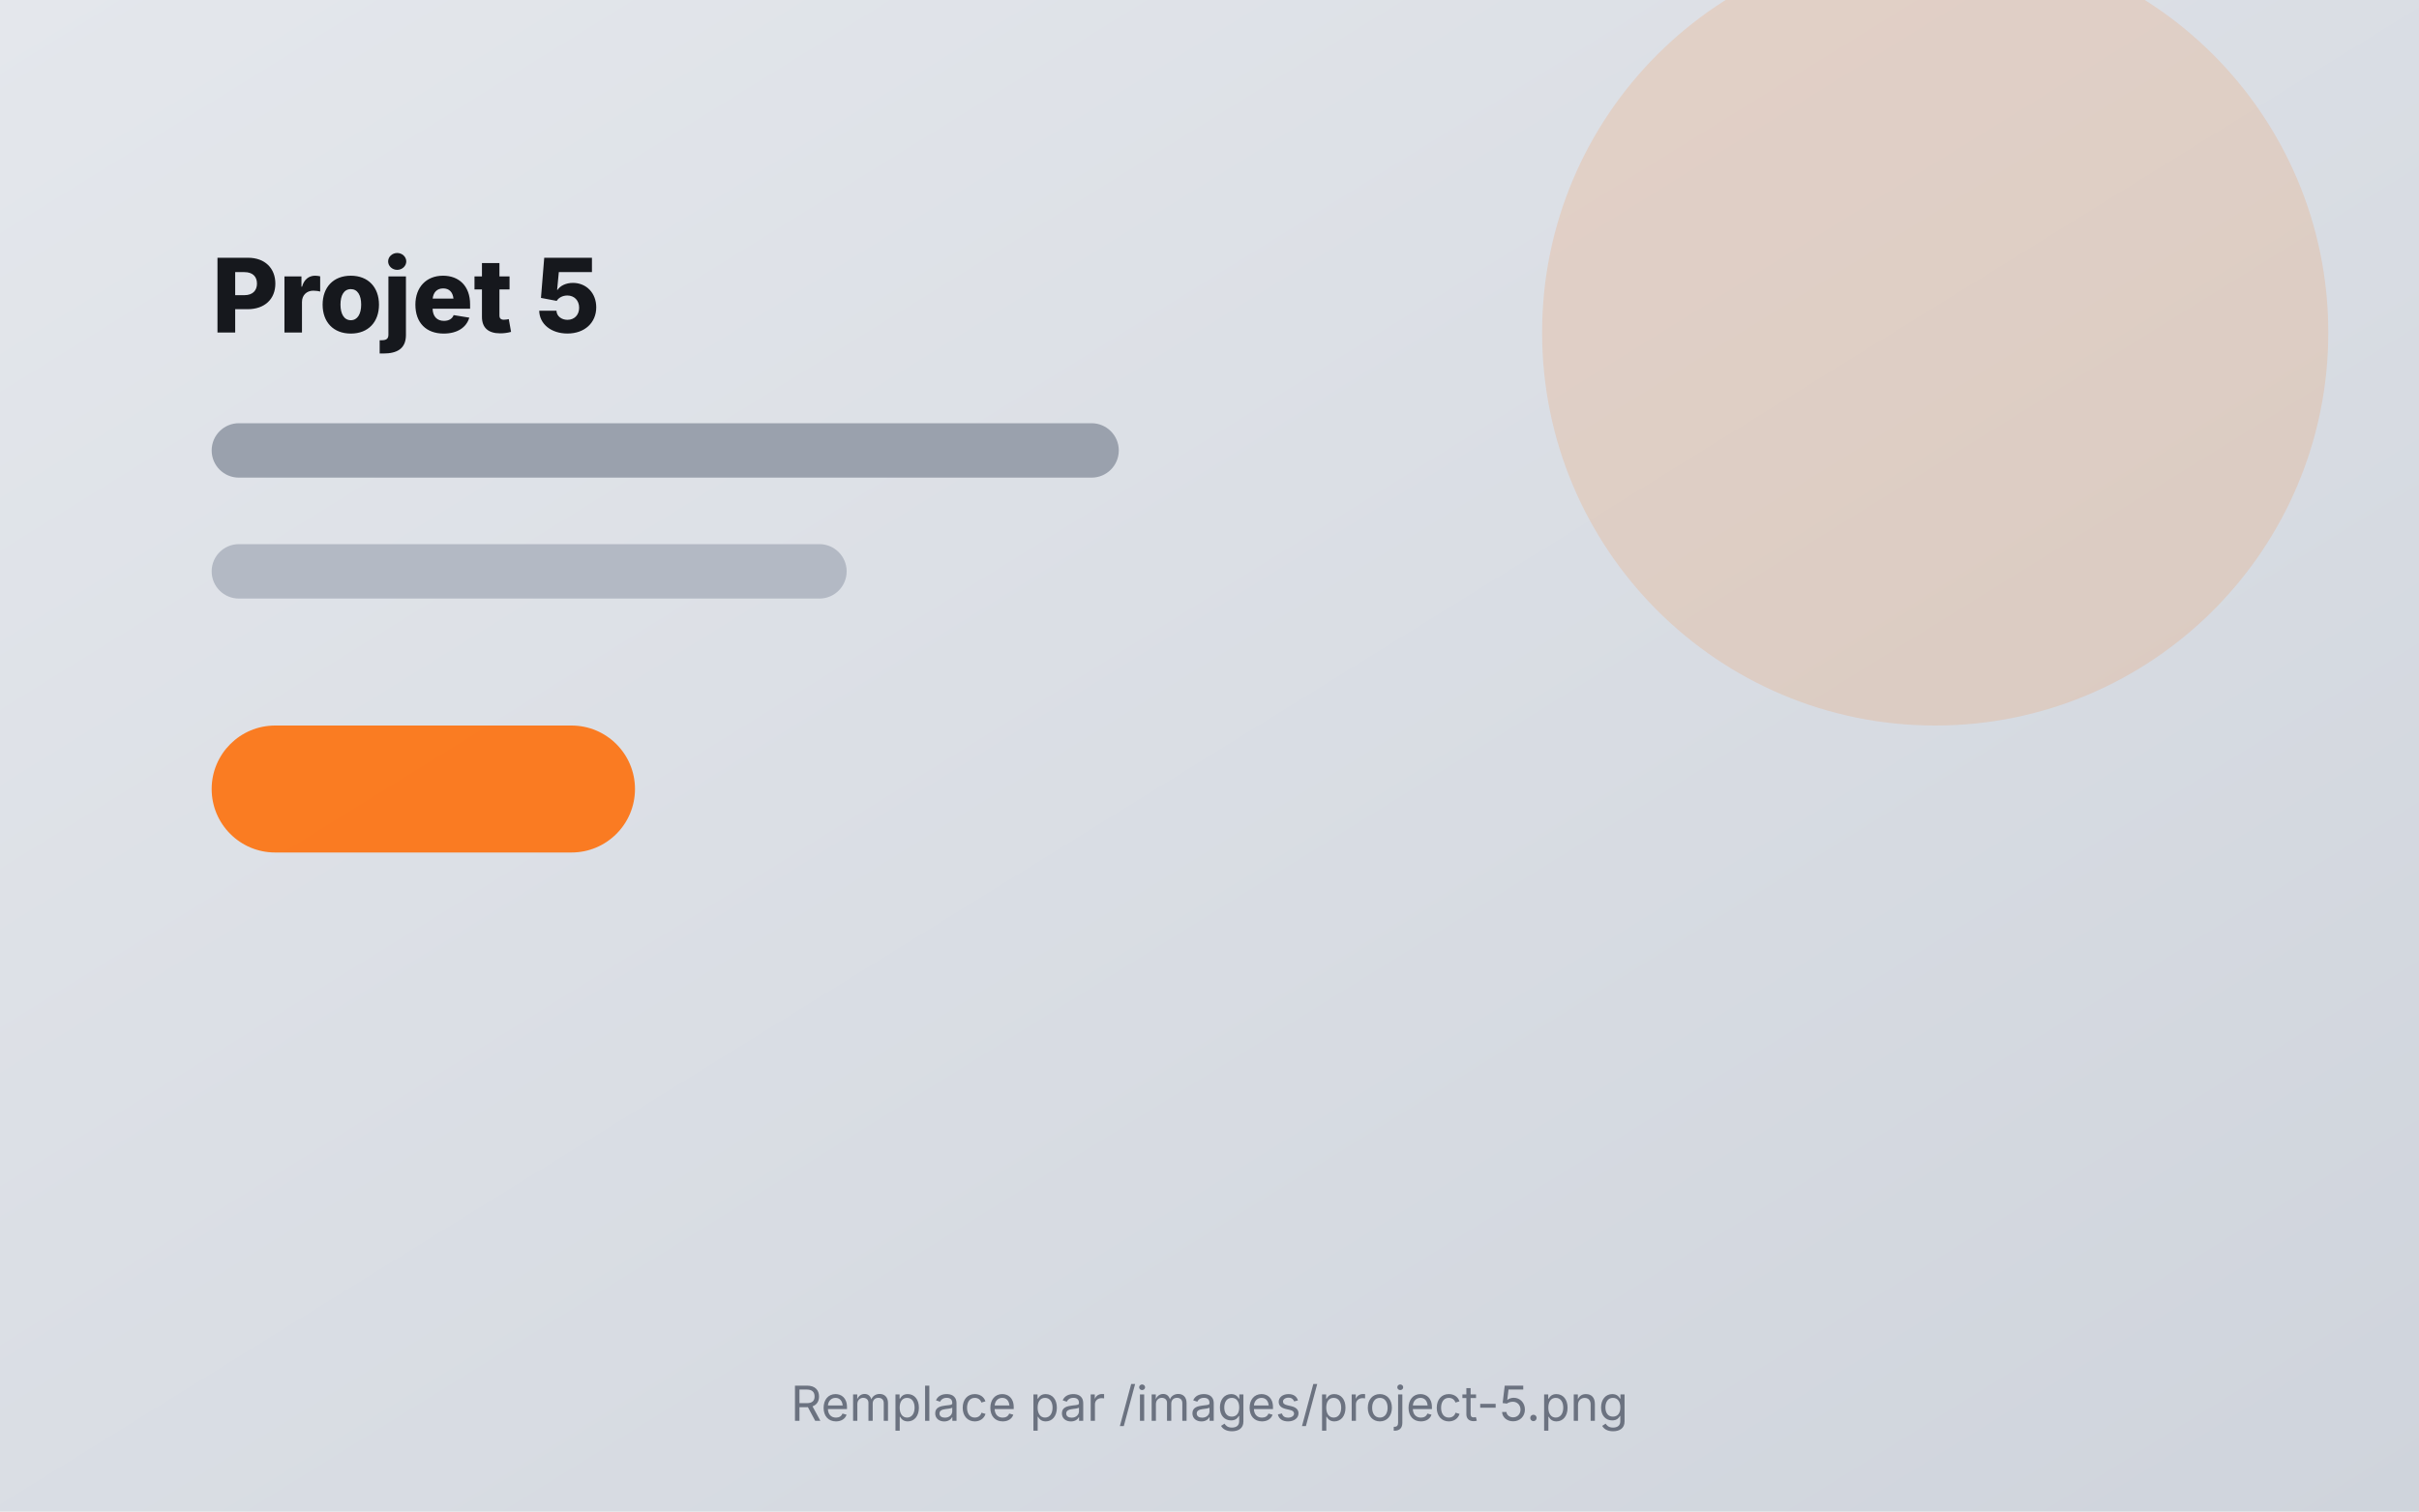
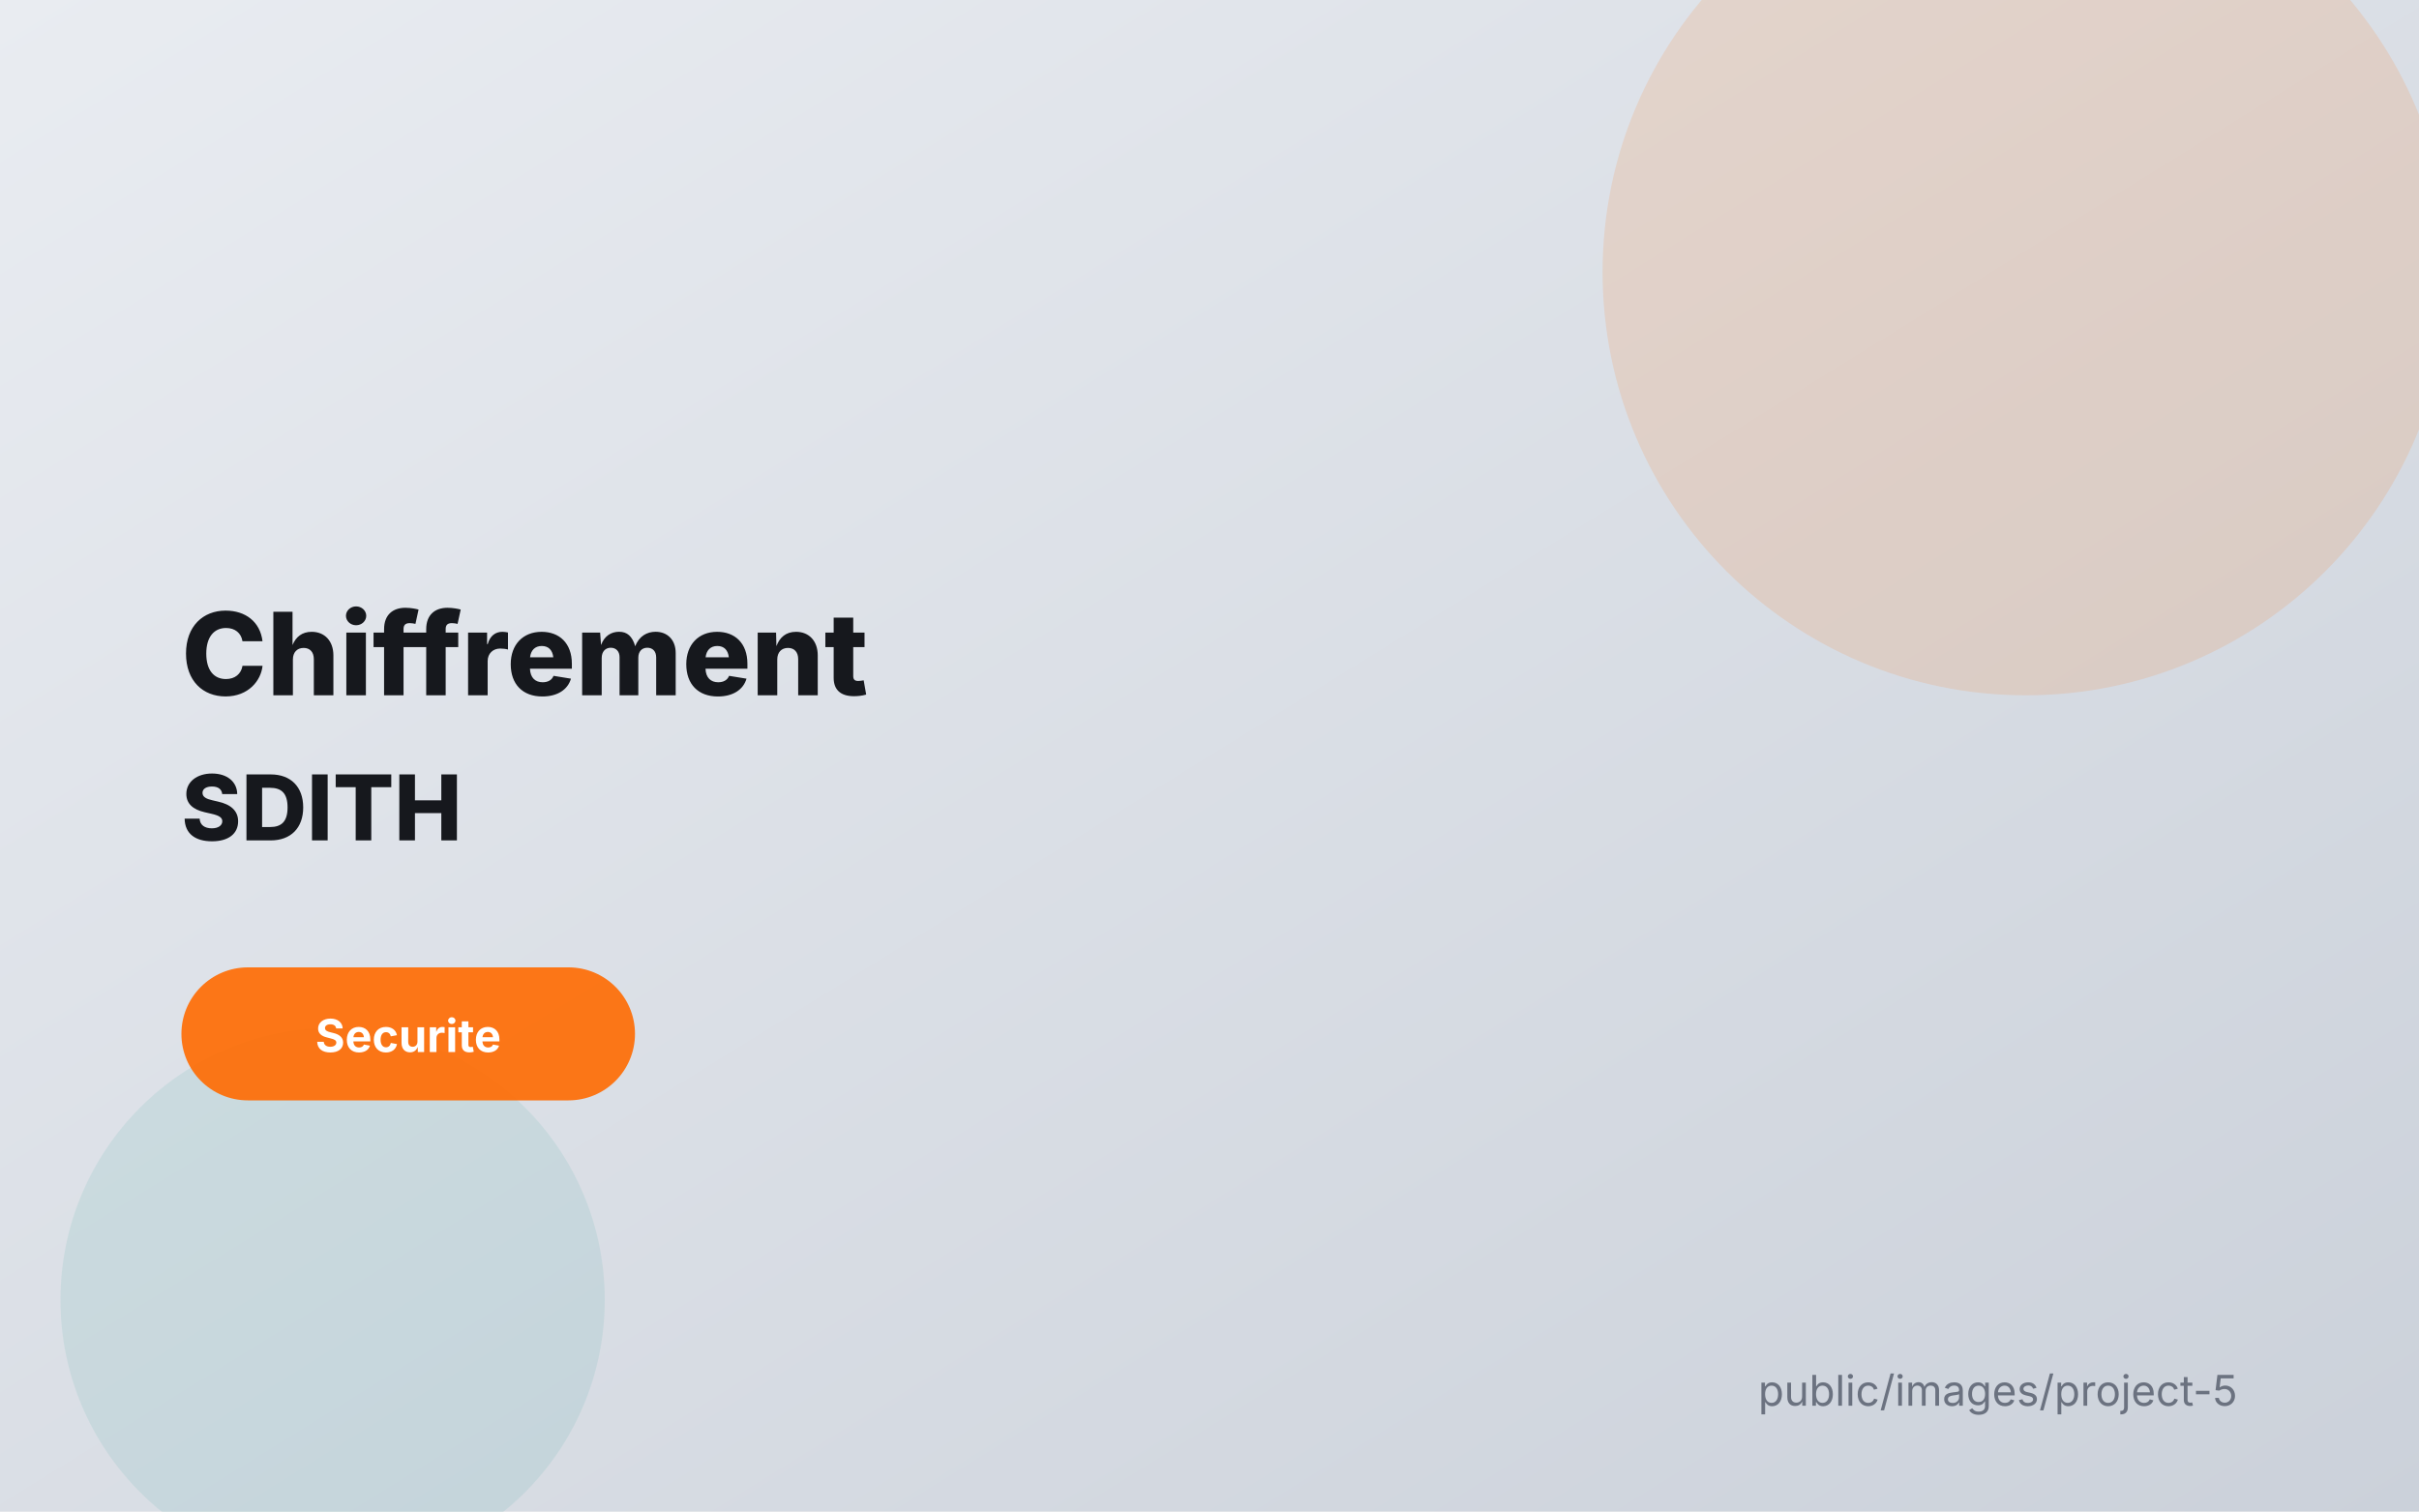
<svg xmlns="http://www.w3.org/2000/svg" width="800" height="500" viewBox="0 0 800 500">
  <defs>
    <linearGradient id="g" x1="0" y1="0" x2="1" y2="1">
-       <stop offset="0" stop-color="#e4e7ec" />
-       <stop offset="1" stop-color="#cfd4dc" />
+       <stop offset="0" stop-color="#e9ecf1" />
+       <stop offset="1" stop-color="#cbd1da" />
    </linearGradient>
  </defs>
  <rect width="800" height="500" fill="url(#g)" />
-   <circle cx="640" cy="110" r="130" fill="#ff6a00" opacity="0.14" />
-   <rect x="70" y="140" width="300" height="18" rx="9" fill="#9aa1ad" />
-   <rect x="70" y="180" width="210" height="18" rx="9" fill="#b3b9c4" />
-   <rect x="70" y="240" width="140" height="42" rx="21" fill="#ff6a00" opacity="0.85" />
-   <text x="70" y="110" font-family="Inter,sans-serif" font-size="34" font-weight="800" fill="#16181d">Projet 5</text>
-   <text x="400" y="470" text-anchor="middle" font-family="Inter,sans-serif" font-size="16" fill="#6b7280">Remplace par /images/project-5.png</text>
+   <circle cx="670" cy="90" r="140" fill="#ff6a00" opacity="0.13" />
+   <circle cx="110" cy="430" r="90" fill="#1f9d8f" opacity="0.10" />
+   <text x="60" y="230" font-family="Inter,Arial,sans-serif" font-size="38" font-weight="800" fill="#16181d">Chiffrement</text>
+   <text x="60" y="278" font-family="Inter,Arial,sans-serif" font-size="30" font-weight="800" fill="#16181d">SDITH</text>
+   <rect x="60" y="320" width="150" height="44" rx="22" fill="#ff6a00" opacity="0.9" />
+   <text x="135" y="348" text-anchor="middle" font-family="Inter,Arial,sans-serif" font-size="15" font-weight="700" fill="#fff">Securite</text>
+   <text x="740" y="465" text-anchor="end" font-family="Inter,Arial,sans-serif" font-size="14" fill="#6b7280">public/images/project-5</text>
</svg>
